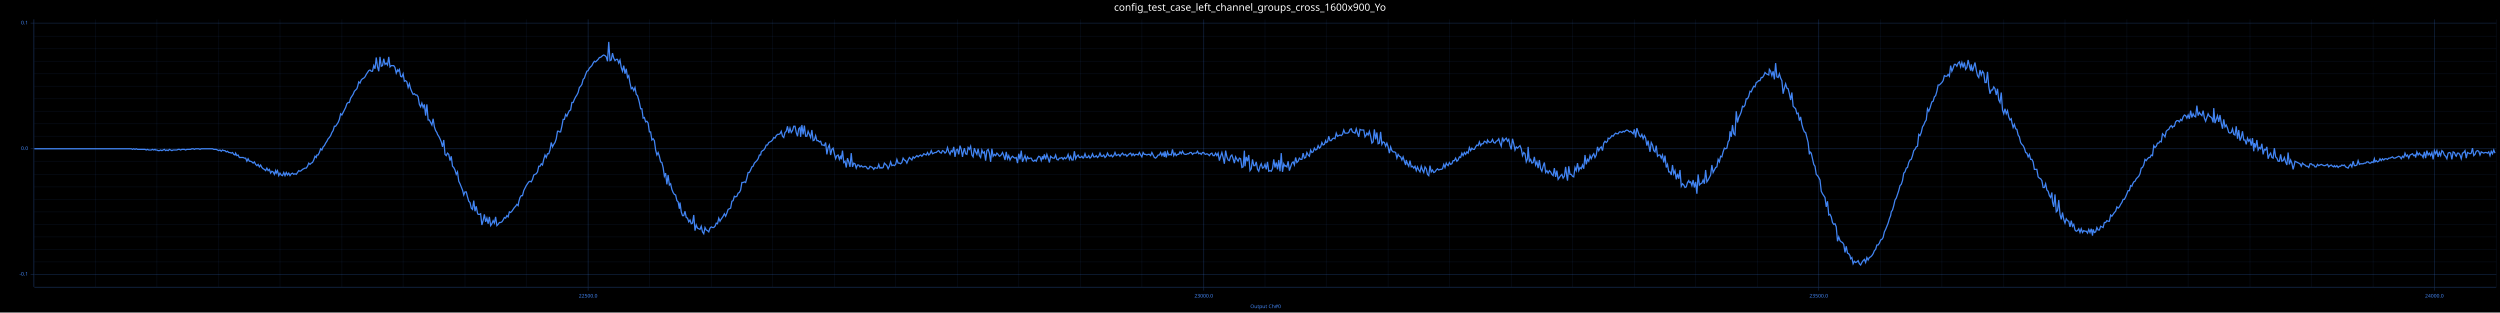
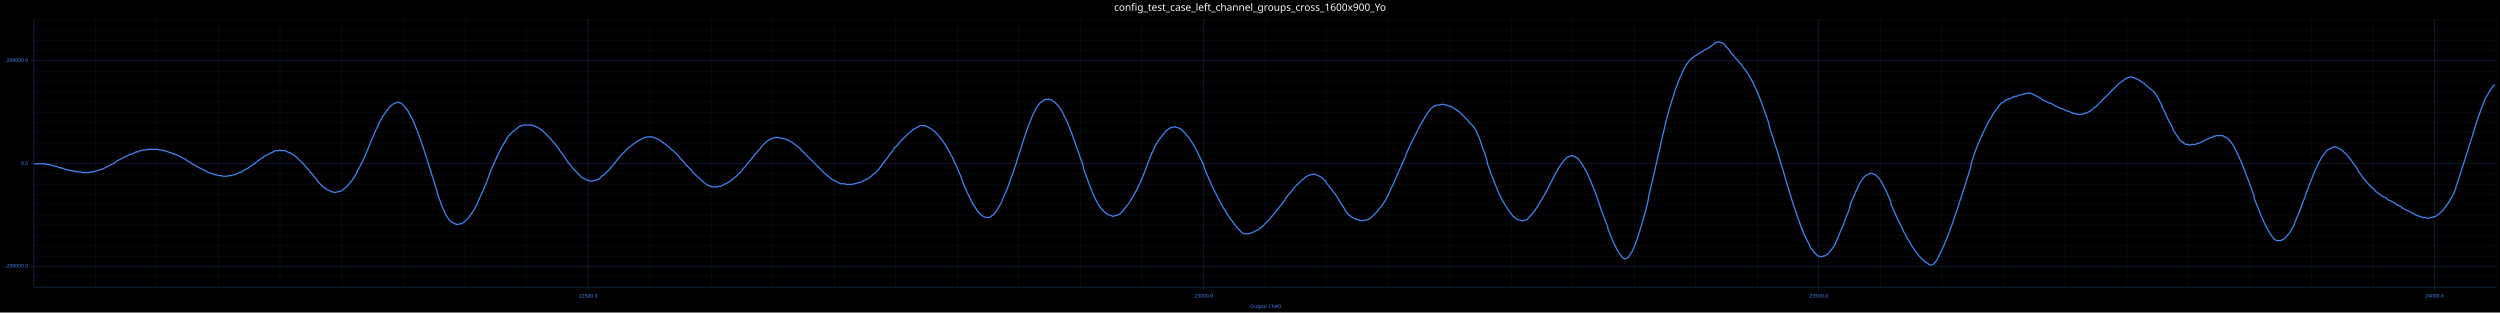
<svg xmlns="http://www.w3.org/2000/svg" width="100%" height="100%" preserveAspectRatio="xMidYMid meet" viewBox="0 0 4000 500">
  <rect x="0" y="0" width="4000" height="500" opacity="1" fill="#000000" stroke="none" />
  <text x="2000" y="5" dy="0.76em" text-anchor="middle" font-family="sans-serif" font-size="16.129" opacity="1" fill="#FFFFFF">
config_test_case_left_channel_groups_cross_1600x900_Yo
</text>
  <line opacity="0.1" stroke="#4285F4" stroke-width="1" x1="55" y1="459" x2="55" y2="31" />
  <line opacity="0.1" stroke="#4285F4" stroke-width="1" x1="153" y1="459" x2="153" y2="31" />
  <line opacity="0.1" stroke="#4285F4" stroke-width="1" x1="251" y1="459" x2="251" y2="31" />
  <line opacity="0.1" stroke="#4285F4" stroke-width="1" x1="350" y1="459" x2="350" y2="31" />
  <line opacity="0.1" stroke="#4285F4" stroke-width="1" x1="448" y1="459" x2="448" y2="31" />
  <line opacity="0.1" stroke="#4285F4" stroke-width="1" x1="547" y1="459" x2="547" y2="31" />
  <line opacity="0.1" stroke="#4285F4" stroke-width="1" x1="645" y1="459" x2="645" y2="31" />
  <line opacity="0.1" stroke="#4285F4" stroke-width="1" x1="744" y1="459" x2="744" y2="31" />
  <line opacity="0.1" stroke="#4285F4" stroke-width="1" x1="842" y1="459" x2="842" y2="31" />
  <line opacity="0.1" stroke="#4285F4" stroke-width="1" x1="941" y1="459" x2="941" y2="31" />
  <line opacity="0.1" stroke="#4285F4" stroke-width="1" x1="1039" y1="459" x2="1039" y2="31" />
  <line opacity="0.1" stroke="#4285F4" stroke-width="1" x1="1138" y1="459" x2="1138" y2="31" />
  <line opacity="0.1" stroke="#4285F4" stroke-width="1" x1="1236" y1="459" x2="1236" y2="31" />
  <line opacity="0.1" stroke="#4285F4" stroke-width="1" x1="1335" y1="459" x2="1335" y2="31" />
  <line opacity="0.1" stroke="#4285F4" stroke-width="1" x1="1433" y1="459" x2="1433" y2="31" />
  <line opacity="0.1" stroke="#4285F4" stroke-width="1" x1="1532" y1="459" x2="1532" y2="31" />
  <line opacity="0.1" stroke="#4285F4" stroke-width="1" x1="1630" y1="459" x2="1630" y2="31" />
  <line opacity="0.1" stroke="#4285F4" stroke-width="1" x1="1729" y1="459" x2="1729" y2="31" />
  <line opacity="0.1" stroke="#4285F4" stroke-width="1" x1="1827" y1="459" x2="1827" y2="31" />
  <line opacity="0.1" stroke="#4285F4" stroke-width="1" x1="1926" y1="459" x2="1926" y2="31" />
  <line opacity="0.1" stroke="#4285F4" stroke-width="1" x1="2024" y1="459" x2="2024" y2="31" />
  <line opacity="0.1" stroke="#4285F4" stroke-width="1" x1="2122" y1="459" x2="2122" y2="31" />
  <line opacity="0.1" stroke="#4285F4" stroke-width="1" x1="2221" y1="459" x2="2221" y2="31" />
  <line opacity="0.1" stroke="#4285F4" stroke-width="1" x1="2319" y1="459" x2="2319" y2="31" />
  <line opacity="0.1" stroke="#4285F4" stroke-width="1" x1="2418" y1="459" x2="2418" y2="31" />
  <line opacity="0.1" stroke="#4285F4" stroke-width="1" x1="2516" y1="459" x2="2516" y2="31" />
  <line opacity="0.1" stroke="#4285F4" stroke-width="1" x1="2615" y1="459" x2="2615" y2="31" />
  <line opacity="0.1" stroke="#4285F4" stroke-width="1" x1="2713" y1="459" x2="2713" y2="31" />
  <line opacity="0.1" stroke="#4285F4" stroke-width="1" x1="2812" y1="459" x2="2812" y2="31" />
  <line opacity="0.1" stroke="#4285F4" stroke-width="1" x1="2910" y1="459" x2="2910" y2="31" />
  <line opacity="0.1" stroke="#4285F4" stroke-width="1" x1="3009" y1="459" x2="3009" y2="31" />
  <line opacity="0.1" stroke="#4285F4" stroke-width="1" x1="3107" y1="459" x2="3107" y2="31" />
  <line opacity="0.1" stroke="#4285F4" stroke-width="1" x1="3206" y1="459" x2="3206" y2="31" />
  <line opacity="0.1" stroke="#4285F4" stroke-width="1" x1="3304" y1="459" x2="3304" y2="31" />
  <line opacity="0.1" stroke="#4285F4" stroke-width="1" x1="3403" y1="459" x2="3403" y2="31" />
  <line opacity="0.1" stroke="#4285F4" stroke-width="1" x1="3501" y1="459" x2="3501" y2="31" />
  <line opacity="0.1" stroke="#4285F4" stroke-width="1" x1="3600" y1="459" x2="3600" y2="31" />
  <line opacity="0.1" stroke="#4285F4" stroke-width="1" x1="3698" y1="459" x2="3698" y2="31" />
  <line opacity="0.1" stroke="#4285F4" stroke-width="1" x1="3797" y1="459" x2="3797" y2="31" />
  <line opacity="0.1" stroke="#4285F4" stroke-width="1" x1="3895" y1="459" x2="3895" y2="31" />
  <line opacity="0.1" stroke="#4285F4" stroke-width="1" x1="3994" y1="459" x2="3994" y2="31" />
  <line opacity="0.1" stroke="#4285F4" stroke-width="1" x1="55" y1="459" x2="3994" y2="459" />
-   <line opacity="0.1" stroke="#4285F4" stroke-width="1" x1="55" y1="439" x2="3994" y2="439" />
-   <line opacity="0.1" stroke="#4285F4" stroke-width="1" x1="55" y1="419" x2="3994" y2="419" />
-   <line opacity="0.1" stroke="#4285F4" stroke-width="1" x1="55" y1="399" x2="3994" y2="399" />
-   <line opacity="0.1" stroke="#4285F4" stroke-width="1" x1="55" y1="379" x2="3994" y2="379" />
-   <line opacity="0.1" stroke="#4285F4" stroke-width="1" x1="55" y1="359" x2="3994" y2="359" />
-   <line opacity="0.1" stroke="#4285F4" stroke-width="1" x1="55" y1="339" x2="3994" y2="339" />
-   <line opacity="0.1" stroke="#4285F4" stroke-width="1" x1="55" y1="319" x2="3994" y2="319" />
-   <line opacity="0.1" stroke="#4285F4" stroke-width="1" x1="55" y1="299" x2="3994" y2="299" />
-   <line opacity="0.1" stroke="#4285F4" stroke-width="1" x1="55" y1="279" x2="3994" y2="279" />
-   <line opacity="0.1" stroke="#4285F4" stroke-width="1" x1="55" y1="258" x2="3994" y2="258" />
-   <line opacity="0.1" stroke="#4285F4" stroke-width="1" x1="55" y1="238" x2="3994" y2="238" />
-   <line opacity="0.1" stroke="#4285F4" stroke-width="1" x1="55" y1="218" x2="3994" y2="218" />
-   <line opacity="0.1" stroke="#4285F4" stroke-width="1" x1="55" y1="198" x2="3994" y2="198" />
-   <line opacity="0.1" stroke="#4285F4" stroke-width="1" x1="55" y1="178" x2="3994" y2="178" />
-   <line opacity="0.1" stroke="#4285F4" stroke-width="1" x1="55" y1="158" x2="3994" y2="158" />
-   <line opacity="0.1" stroke="#4285F4" stroke-width="1" x1="55" y1="138" x2="3994" y2="138" />
-   <line opacity="0.1" stroke="#4285F4" stroke-width="1" x1="55" y1="118" x2="3994" y2="118" />
-   <line opacity="0.1" stroke="#4285F4" stroke-width="1" x1="55" y1="98" x2="3994" y2="98" />
-   <line opacity="0.1" stroke="#4285F4" stroke-width="1" x1="55" y1="78" x2="3994" y2="78" />
-   <line opacity="0.1" stroke="#4285F4" stroke-width="1" x1="55" y1="58" x2="3994" y2="58" />
-   <line opacity="0.1" stroke="#4285F4" stroke-width="1" x1="55" y1="37" x2="3994" y2="37" />
+   <line opacity="0.1" stroke="#4285F4" stroke-width="1" x1="55" y1="442" x2="3994" y2="442" />
+   <line opacity="0.1" stroke="#4285F4" stroke-width="1" x1="55" y1="426" x2="3994" y2="426" />
+   <line opacity="0.1" stroke="#4285F4" stroke-width="1" x1="55" y1="410" x2="3994" y2="410" />
+   <line opacity="0.1" stroke="#4285F4" stroke-width="1" x1="55" y1="393" x2="3994" y2="393" />
+   <line opacity="0.1" stroke="#4285F4" stroke-width="1" x1="55" y1="377" x2="3994" y2="377" />
+   <line opacity="0.1" stroke="#4285F4" stroke-width="1" x1="55" y1="360" x2="3994" y2="360" />
+   <line opacity="0.1" stroke="#4285F4" stroke-width="1" x1="55" y1="344" x2="3994" y2="344" />
+   <line opacity="0.1" stroke="#4285F4" stroke-width="1" x1="55" y1="327" x2="3994" y2="327" />
+   <line opacity="0.1" stroke="#4285F4" stroke-width="1" x1="55" y1="311" x2="3994" y2="311" />
+   <line opacity="0.1" stroke="#4285F4" stroke-width="1" x1="55" y1="295" x2="3994" y2="295" />
+   <line opacity="0.1" stroke="#4285F4" stroke-width="1" x1="55" y1="278" x2="3994" y2="278" />
+   <line opacity="0.1" stroke="#4285F4" stroke-width="1" x1="55" y1="262" x2="3994" y2="262" />
+   <line opacity="0.1" stroke="#4285F4" stroke-width="1" x1="55" y1="245" x2="3994" y2="245" />
+   <line opacity="0.1" stroke="#4285F4" stroke-width="1" x1="55" y1="229" x2="3994" y2="229" />
+   <line opacity="0.1" stroke="#4285F4" stroke-width="1" x1="55" y1="212" x2="3994" y2="212" />
+   <line opacity="0.1" stroke="#4285F4" stroke-width="1" x1="55" y1="196" x2="3994" y2="196" />
+   <line opacity="0.1" stroke="#4285F4" stroke-width="1" x1="55" y1="180" x2="3994" y2="180" />
+   <line opacity="0.1" stroke="#4285F4" stroke-width="1" x1="55" y1="163" x2="3994" y2="163" />
+   <line opacity="0.1" stroke="#4285F4" stroke-width="1" x1="55" y1="147" x2="3994" y2="147" />
+   <line opacity="0.1" stroke="#4285F4" stroke-width="1" x1="55" y1="130" x2="3994" y2="130" />
+   <line opacity="0.1" stroke="#4285F4" stroke-width="1" x1="55" y1="114" x2="3994" y2="114" />
+   <line opacity="0.1" stroke="#4285F4" stroke-width="1" x1="55" y1="97" x2="3994" y2="97" />
+   <line opacity="0.1" stroke="#4285F4" stroke-width="1" x1="55" y1="81" x2="3994" y2="81" />
+   <line opacity="0.1" stroke="#4285F4" stroke-width="1" x1="55" y1="65" x2="3994" y2="65" />
+   <line opacity="0.1" stroke="#4285F4" stroke-width="1" x1="55" y1="48" x2="3994" y2="48" />
+   <line opacity="0.1" stroke="#4285F4" stroke-width="1" x1="55" y1="32" x2="3994" y2="32" />
  <text x="2025" y="495" dy="-0.5ex" text-anchor="middle" font-family="sans-serif" font-size="8.065" opacity="1" fill="#4285F4">
Output Ch#0
</text>
  <line opacity="0.2" stroke="#4285F4" stroke-width="1" x1="941" y1="459" x2="941" y2="31" />
  <line opacity="0.2" stroke="#4285F4" stroke-width="1" x1="1926" y1="459" x2="1926" y2="31" />
  <line opacity="0.2" stroke="#4285F4" stroke-width="1" x1="2910" y1="459" x2="2910" y2="31" />
  <line opacity="0.2" stroke="#4285F4" stroke-width="1" x1="3895" y1="459" x2="3895" y2="31" />
-   <line opacity="0.2" stroke="#4285F4" stroke-width="1" x1="55" y1="439" x2="3994" y2="439" />
-   <line opacity="0.2" stroke="#4285F4" stroke-width="1" x1="55" y1="238" x2="3994" y2="238" />
-   <line opacity="0.2" stroke="#4285F4" stroke-width="1" x1="55" y1="37" x2="3994" y2="37" />
+   <line opacity="0.2" stroke="#4285F4" stroke-width="1" x1="55" y1="426" x2="3994" y2="426" />
+   <line opacity="0.2" stroke="#4285F4" stroke-width="1" x1="55" y1="262" x2="3994" y2="262" />
+   <line opacity="0.2" stroke="#4285F4" stroke-width="1" x1="55" y1="97" x2="3994" y2="97" />
  <polyline fill="none" opacity="0.3" stroke="#4285F4" stroke-width="1" points="54,31 54,459 " />
-   <text x="45" y="439" dy="0.5ex" text-anchor="end" font-family="sans-serif" font-size="8.065" opacity="1" fill="#4285F4">
- -0.1
+   <text x="45" y="426" dy="0.5ex" text-anchor="end" font-family="sans-serif" font-size="8.065" opacity="1" fill="#4285F4">
+ -200000.0
</text>
-   <polyline fill="none" opacity="0.3" stroke="#4285F4" stroke-width="1" points="49,439 54,439 " />
-   <text x="45" y="238" dy="0.5ex" text-anchor="end" font-family="sans-serif" font-size="8.065" opacity="1" fill="#4285F4">
+   <polyline fill="none" opacity="0.3" stroke="#4285F4" stroke-width="1" points="49,426 54,426 " />
+   <text x="45" y="262" dy="0.5ex" text-anchor="end" font-family="sans-serif" font-size="8.065" opacity="1" fill="#4285F4">
0.0
</text>
-   <polyline fill="none" opacity="0.3" stroke="#4285F4" stroke-width="1" points="49,238 54,238 " />
-   <text x="45" y="37" dy="0.5ex" text-anchor="end" font-family="sans-serif" font-size="8.065" opacity="1" fill="#4285F4">
- 0.1
+   <polyline fill="none" opacity="0.3" stroke="#4285F4" stroke-width="1" points="49,262 54,262 " />
+   <text x="45" y="97" dy="0.5ex" text-anchor="end" font-family="sans-serif" font-size="8.065" opacity="1" fill="#4285F4">
+ 200000.0
</text>
-   <polyline fill="none" opacity="0.3" stroke="#4285F4" stroke-width="1" points="49,37 54,37 " />
+   <polyline fill="none" opacity="0.3" stroke="#4285F4" stroke-width="1" points="49,97 54,97 " />
  <polyline fill="none" opacity="0.3" stroke="#4285F4" stroke-width="1" points="55,460 3994,460 " />
  <text x="941" y="470" dy="0.76em" text-anchor="middle" font-family="sans-serif" font-size="8.065" opacity="1" fill="#4285F4">
22500.0
</text>
  <polyline fill="none" opacity="0.3" stroke="#4285F4" stroke-width="1" points="941,460 941,465 " />
  <text x="1926" y="470" dy="0.76em" text-anchor="middle" font-family="sans-serif" font-size="8.065" opacity="1" fill="#4285F4">
23000.0
</text>
  <polyline fill="none" opacity="0.3" stroke="#4285F4" stroke-width="1" points="1926,460 1926,465 " />
  <text x="2910" y="470" dy="0.76em" text-anchor="middle" font-family="sans-serif" font-size="8.065" opacity="1" fill="#4285F4">
23500.0
</text>
  <polyline fill="none" opacity="0.3" stroke="#4285F4" stroke-width="1" points="2910,460 2910,465 " />
  <text x="3895" y="470" dy="0.76em" text-anchor="middle" font-family="sans-serif" font-size="8.065" opacity="1" fill="#4285F4">
24000.0
</text>
  <polyline fill="none" opacity="0.3" stroke="#4285F4" stroke-width="1" points="3895,460 3895,465 " />
-   <polyline fill="none" opacity="1" stroke="#4285F4" stroke-width="2" points="55,238 56,238 58,238 60,238 62,238 64,238 66,238 68,238 70,238 72,238 74,238 76,238 78,238 80,238 82,238 84,238 86,238 88,238 90,238 92,238 94,238 96,238 98,238 100,238 102,238 104,238 106,238 108,238 110,238 112,238 114,238 116,238 118,238 119,238 121,238 123,238 125,238 127,238 129,238 131,238 133,238 135,238 137,238 139,238 141,238 143,238 145,238 147,238 149,238 151,238 153,238 155,238 157,238 159,238 161,238 163,238 165,238 167,238 169,238 171,238 173,238 175,238 177,238 179,238 181,238 183,238 184,238 186,238 188,238 190,238 192,238 194,238 196,238 198,238 200,238 202,238 204,238 206,238 208,238 210,238 212,239 214,238 216,239 218,238 220,239 222,239 224,239 226,239 228,239 230,239 232,239 234,240 236,239 238,240 240,240 242,240 244,239 246,240 248,239 249,240 251,240 253,241 255,241 257,240 259,241 261,240 263,239 265,241 267,240 269,241 271,239 273,240 275,241 277,240 279,240 281,240 283,240 285,239 287,239 289,240 291,239 293,239 295,239 297,240 299,239 301,239 303,239 305,239 307,238 309,238 311,239 313,238 314,238 316,238 318,238 320,239 322,238 324,238 326,238 328,238 330,238 332,238 334,238 336,238 338,238 340,238 342,239 344,239 346,239 348,240 350,241 352,240 354,242 356,240 358,241 360,241 362,243 364,242 366,244 368,244 370,245 372,244 374,247 376,248 377,245 379,249 381,248 383,252 385,252 387,252 389,252 391,253 393,253 395,258 397,254 399,258 401,258 403,259 405,261 407,259 409,263 411,265 413,263 415,267 417,264 419,268 421,270 423,271 425,273 427,269 429,273 431,271 433,277 435,274 437,275 439,279 441,273 442,277 444,273 446,281 448,277 450,280 452,281 454,276 456,281 458,276 460,280 462,277 464,281 466,278 468,277 470,279 472,278 474,279 476,276 478,273 480,274 482,273 484,271 486,270 488,269 490,269 492,266 494,261 496,263 498,261 500,260 502,256 504,250 506,252 507,248 509,248 511,244 513,238 515,240 517,235 519,233 521,229 523,226 525,222 527,220 529,217 531,212 533,209 535,202 537,202 539,199 541,196 543,191 545,182 547,184 549,180 551,176 553,172 555,166 557,164 559,164 561,157 563,154 565,151 567,146 569,144 571,142 572,139 574,131 576,133 578,128 580,126 582,125 584,123 586,119 588,116 590,113 592,112 594,114 596,114 598,105 600,110 602,92 604,107 606,114 608,91 610,106 612,105 614,94 616,103 618,101 620,104 622,91 624,107 626,105 628,105 630,105 632,108 634,117 636,112 637,114 639,111 641,122 643,123 645,118 647,130 649,129 651,131 653,140 655,134 657,142 659,147 661,151 663,150 665,152 667,152 669,155 671,167 673,171 675,165 677,172 679,167 681,185 683,167 685,192 687,192 689,196 691,200 693,190 695,203 697,209 699,212 700,215 702,218 704,222 706,227 708,235 710,224 712,247 714,249 716,245 718,247 720,257 722,250 724,266 726,268 728,272 730,279 732,275 734,290 736,294 738,299 740,304 742,312 744,307 746,307 748,315 750,322 752,324 754,333 756,335 758,321 760,338 762,330 764,341 765,343 767,343 769,342 771,360 773,353 775,343 777,355 779,349 781,358 783,347 785,361 787,358 789,353 791,357 793,347 795,361 797,359 799,356 801,356 803,355 805,352 807,348 809,349 811,345 813,347 815,339 817,340 819,338 821,335 823,332 825,330 827,327 829,329 830,323 832,316 834,313 836,313 838,305 840,301 842,297 844,294 846,291 848,290 850,291 852,287 854,280 856,279 858,278 860,275 862,266 864,266 866,262 868,264 870,255 872,248 874,252 876,246 878,246 880,240 882,228 884,235 886,231 888,228 890,222 892,210 894,210 895,211 897,211 899,202 901,191 903,191 905,183 907,186 909,181 911,177 913,176 915,164 917,164 919,159 921,155 923,152 925,148 927,140 929,138 931,135 933,127 935,125 937,119 939,114 941,113 943,109 945,107 947,105 949,101 951,98 953,99 955,97 957,95 959,92 960,92 962,91 964,89 966,88 968,89 970,91 972,98 974,67 976,97 978,96 980,85 982,93 984,97 986,95 988,95 990,101 992,96 994,108 996,114 998,105 1000,118 1002,110 1004,124 1006,121 1008,133 1010,142 1012,140 1014,145 1016,140 1018,151 1020,153 1022,160 1023,164 1025,174 1027,174 1029,189 1031,188 1033,195 1035,194 1037,197 1039,211 1041,211 1043,224 1045,222 1047,225 1049,240 1051,248 1053,244 1055,250 1057,259 1059,260 1061,268 1063,282 1065,277 1067,295 1069,280 1071,296 1073,294 1075,303 1077,308 1079,311 1081,312 1083,321 1085,323 1087,334 1088,324 1090,339 1092,345 1094,345 1096,338 1098,348 1100,349 1102,355 1104,352 1106,358 1108,357 1110,344 1112,369 1114,360 1116,365 1118,366 1120,367 1122,362 1124,371 1126,374 1128,364 1130,368 1132,369 1134,371 1136,365 1138,363 1140,364 1142,364 1144,362 1146,357 1148,358 1150,349 1152,354 1153,352 1155,349 1157,346 1159,342 1161,346 1163,341 1165,335 1167,334 1169,333 1171,322 1173,321 1175,314 1177,315 1179,314 1181,309 1183,308 1185,304 1187,292 1189,292 1191,291 1193,292 1195,285 1197,276 1199,276 1201,272 1203,267 1205,266 1207,261 1209,259 1211,257 1213,254 1215,248 1217,248 1218,243 1220,241 1222,240 1224,237 1226,232 1228,232 1230,228 1232,227 1234,226 1236,224 1238,220 1240,221 1242,217 1244,215 1246,215 1248,214 1250,210 1252,218 1254,220 1256,212 1258,210 1260,202 1262,213 1264,205 1266,212 1268,209 1270,202 1272,202 1274,212 1276,218 1278,206 1280,204 1281,219 1283,200 1285,215 1287,201 1289,218 1291,218 1293,210 1295,215 1297,220 1299,208 1301,225 1303,224 1305,217 1307,225 1309,225 1311,227 1313,226 1315,232 1317,232 1319,233 1321,228 1323,247 1325,236 1327,232 1329,248 1331,239 1333,237 1335,246 1337,254 1339,249 1341,248 1343,255 1345,249 1346,255 1348,241 1350,260 1352,258 1354,268 1356,253 1358,259 1360,267 1362,245 1364,267 1366,261 1368,262 1370,269 1372,264 1374,264 1376,267 1378,265 1380,267 1382,267 1384,266 1386,267 1388,270 1390,270 1392,266 1394,267 1396,268 1398,271 1400,268 1402,269 1404,269 1406,263 1408,269 1410,268 1411,269 1413,268 1415,261 1417,263 1419,265 1421,270 1423,266 1425,259 1427,265 1429,264 1431,265 1433,263 1435,255 1437,261 1439,261 1441,262 1443,260 1445,253 1447,256 1449,257 1451,261 1453,256 1455,252 1457,254 1459,256 1461,251 1463,253 1465,251 1467,249 1469,251 1471,249 1473,248 1475,250 1476,249 1478,246 1480,247 1482,248 1484,244 1486,248 1488,246 1490,241 1492,246 1494,245 1496,244 1498,244 1500,242 1502,241 1504,244 1506,245 1508,241 1510,242 1512,245 1514,243 1516,236 1518,243 1520,247 1522,241 1524,243 1526,235 1528,251 1530,240 1532,239 1534,247 1536,233 1538,239 1540,251 1541,245 1543,237 1545,246 1547,247 1549,236 1551,239 1553,234 1555,248 1557,251 1559,237 1561,243 1563,247 1565,238 1567,249 1569,252 1571,240 1573,245 1575,243 1577,257 1579,241 1581,239 1583,245 1585,259 1587,238 1589,250 1591,247 1593,249 1595,245 1597,247 1599,250 1601,249 1603,246 1604,244 1606,249 1608,256 1610,243 1612,254 1614,249 1616,256 1618,252 1620,250 1622,252 1624,253 1626,252 1628,261 1630,246 1632,255 1634,241 1636,259 1638,254 1640,249 1642,257 1644,251 1646,254 1648,253 1650,253 1652,257 1654,258 1656,256 1658,258 1660,253 1662,250 1664,251 1666,257 1668,250 1669,255 1671,247 1673,255 1675,247 1677,253 1679,260 1681,250 1683,252 1685,253 1687,253 1689,248 1691,255 1693,256 1695,253 1697,253 1699,252 1701,255 1703,252 1705,254 1707,252 1709,247 1711,255 1713,250 1715,256 1717,256 1719,242 1721,254 1723,250 1725,248 1727,252 1729,252 1731,250 1733,253 1734,252 1736,246 1738,252 1740,252 1742,249 1744,253 1746,251 1748,246 1750,251 1752,251 1754,249 1756,252 1758,250 1760,245 1762,250 1764,250 1766,248 1768,252 1770,250 1772,245 1774,249 1776,250 1778,248 1780,251 1782,249 1784,244 1786,249 1788,248 1790,247 1792,250 1794,247 1796,245 1798,248 1799,248 1801,247 1803,250 1805,248 1807,246 1809,245 1811,249 1813,246 1815,249 1817,247 1819,247 1821,248 1823,244 1825,248 1827,251 1829,244 1831,247 1833,247 1835,248 1837,247 1839,247 1841,249 1843,244 1845,248 1847,252 1849,253 1851,251 1853,248 1855,248 1857,244 1859,249 1861,245 1863,251 1864,242 1866,252 1868,243 1870,248 1872,247 1874,248 1876,239 1878,249 1880,245 1882,249 1884,247 1886,247 1888,243 1890,246 1892,242 1894,246 1896,247 1898,247 1900,246 1902,246 1904,244 1906,244 1908,247 1910,245 1912,245 1914,245 1916,242 1918,246 1920,245 1922,247 1924,244 1926,244 1927,246 1929,247 1931,246 1933,247 1935,249 1937,246 1939,245 1941,249 1943,249 1945,245 1947,249 1949,245 1951,257 1953,250 1955,244 1957,252 1959,262 1961,241 1963,251 1965,256 1967,257 1969,250 1971,248 1973,254 1975,261 1977,251 1979,255 1981,258 1983,253 1985,254 1987,268 1989,267 1991,241 1992,266 1994,251 1996,258 1998,248 2000,273 2002,270 2004,255 2006,265 2008,265 2010,259 2012,271 2014,274 2016,266 2018,262 2020,269 2022,268 2024,263 2026,271 2028,259 2030,274 2032,273 2034,274 2036,270 2038,255 2040,268 2042,260 2044,271 2046,256 2048,274 2050,245 2052,275 2054,262 2056,266 2057,265 2059,267 2061,258 2063,273 2065,267 2067,261 2069,259 2071,264 2073,252 2075,260 2077,258 2079,253 2081,255 2083,255 2085,245 2087,253 2089,252 2091,244 2093,248 2095,250 2097,240 2099,244 2101,243 2103,237 2105,240 2107,239 2109,233 2111,237 2113,235 2115,228 2117,232 2119,231 2121,225 2122,228 2124,227 2126,218 2128,225 2130,225 2132,222 2134,221 2136,222 2138,213 2140,218 2142,217 2144,216 2146,217 2148,215 2150,208 2152,213 2154,213 2156,213 2158,212 2160,207 2162,206 2164,211 2166,212 2168,213 2170,206 2172,213 2174,219 2176,207 2178,208 2180,208 2182,208 2184,219 2186,216 2187,213 2189,216 2191,210 2193,218 2195,229 2197,227 2199,207 2201,223 2203,212 2205,230 2207,229 2209,211 2211,231 2213,227 2215,228 2217,234 2219,229 2221,235 2223,245 2225,235 2227,241 2229,243 2231,243 2233,244 2235,253 2237,247 2239,250 2241,251 2243,256 2245,251 2247,258 2249,264 2250,256 2252,262 2254,266 2256,257 2258,267 2260,266 2262,269 2264,266 2266,273 2268,267 2270,272 2272,275 2274,266 2276,272 2278,276 2280,267 2282,270 2284,279 2286,281 2288,265 2290,275 2292,272 2294,276 2296,275 2298,272 2300,270 2302,272 2304,271 2306,271 2308,270 2310,263 2312,268 2314,261 2315,263 2317,265 2319,260 2321,263 2323,262 2325,257 2327,257 2329,253 2331,258 2333,256 2335,251 2337,252 2339,245 2341,249 2343,244 2345,247 2347,243 2349,245 2351,236 2353,241 2355,237 2357,239 2359,239 2361,235 2363,232 2365,233 2367,227 2369,233 2371,230 2373,230 2375,226 2377,227 2379,229 2380,224 2382,227 2384,228 2386,227 2388,223 2390,228 2392,229 2394,226 2396,225 2398,222 2400,229 2402,234 2404,220 2406,226 2408,223 2410,221 2412,226 2414,223 2416,233 2418,239 2420,222 2422,230 2424,240 2426,235 2428,237 2430,235 2432,233 2434,238 2436,249 2438,244 2440,246 2442,259 2444,254 2445,235 2447,258 2449,255 2451,261 2453,260 2455,251 2457,264 2459,259 2461,269 2463,256 2465,270 2467,274 2469,266 2471,260 2473,276 2475,273 2477,277 2479,273 2481,275 2483,279 2485,281 2487,269 2489,283 2491,273 2493,287 2495,284 2497,281 2499,279 2501,285 2503,282 2505,267 2507,283 2508,289 2510,266 2512,279 2514,279 2516,282 2518,283 2520,268 2522,273 2524,261 2526,273 2528,268 2530,270 2532,264 2534,270 2536,248 2538,263 2540,255 2542,258 2544,249 2546,254 2548,249 2550,246 2552,252 2554,248 2556,235 2558,241 2560,237 2562,235 2564,241 2566,229 2568,226 2570,228 2572,226 2573,221 2575,222 2577,220 2579,217 2581,218 2583,215 2585,213 2587,214 2589,214 2591,211 2593,211 2595,212 2597,210 2599,211 2601,209 2603,208 2605,209 2607,211 2609,210 2611,212 2613,214 2615,207 2617,220 2619,205 2621,211 2623,217 2625,219 2627,215 2629,222 2631,217 2633,221 2635,233 2637,225 2638,232 2640,243 2642,228 2644,232 2646,241 2648,243 2650,233 2652,250 2654,248 2656,248 2658,253 2660,248 2662,260 2664,249 2666,268 2668,263 2670,275 2672,275 2674,280 2676,264 2678,278 2680,273 2682,287 2684,278 2686,286 2688,272 2690,298 2692,294 2694,296 2696,300 2698,299 2700,292 2702,289 2703,292 2705,291 2707,297 2709,288 2711,300 2713,291 2715,310 2717,279 2719,296 2721,294 2723,293 2725,288 2727,294 2729,272 2731,291 2733,288 2735,284 2737,280 2739,264 2741,276 2743,272 2745,268 2747,267 2749,255 2751,259 2753,250 2755,251 2757,243 2759,237 2761,238 2763,237 2765,227 2767,224 2768,210 2770,219 2772,200 2774,214 2776,216 2778,178 2780,196 2782,188 2784,184 2786,179 2788,170 2790,171 2792,168 2794,158 2796,158 2798,154 2800,146 2802,147 2804,142 2806,138 2808,139 2810,132 2812,131 2814,129 2816,129 2818,124 2820,124 2822,121 2824,116 2826,118 2828,119 2830,120 2831,111 2833,114 2835,121 2837,114 2839,127 2841,101 2843,123 2845,124 2847,118 2849,125 2851,129 2853,150 2855,141 2857,134 2859,141 2861,142 2863,150 2865,160 2867,148 2869,170 2871,172 2873,174 2875,182 2877,181 2879,193 2881,187 2883,199 2885,206 2887,211 2889,212 2891,220 2893,228 2895,247 2896,243 2898,245 2900,254 2902,263 2904,266 2906,279 2908,281 2910,284 2912,288 2914,306 2916,310 2918,313 2920,316 2922,331 2924,322 2926,344 2928,343 2930,347 2932,356 2934,359 2936,358 2938,363 2940,386 2942,379 2944,385 2946,387 2948,388 2950,391 2952,404 2954,394 2956,405 2958,406 2960,409 2961,414 2963,412 2965,422 2967,418 2969,420 2971,419 2973,417 2975,422 2977,424 2979,420 2981,417 2983,415 2985,420 2987,412 2989,416 2991,412 2993,411 2995,409 2997,406 2999,401 3001,399 3003,392 3005,392 3007,389 3009,384 3011,383 3013,380 3015,371 3017,367 3019,362 3021,357 3023,350 3025,345 3026,339 3028,336 3030,329 3032,320 3034,317 3036,311 3038,305 3040,297 3042,295 3044,289 3046,277 3048,275 3050,269 3052,268 3054,260 3056,256 3058,255 3060,249 3062,241 3064,239 3066,235 3068,234 3070,215 3072,217 3074,212 3076,203 3078,200 3080,195 3082,192 3084,174 3086,178 3088,173 3090,166 3091,163 3093,162 3095,155 3097,153 3099,146 3101,136 3103,136 3105,134 3107,132 3109,129 3111,121 3113,122 3115,122 3117,119 3119,122 3121,105 3123,114 3125,109 3127,103 3129,103 3131,106 3133,101 3135,99 3137,107 3139,100 3141,108 3143,100 3145,111 3147,108 3149,96 3151,105 3153,113 3154,103 3156,114 3158,107 3160,100 3162,112 3164,121 3166,124 3168,112 3170,120 3172,114 3174,117 3176,132 3178,132 3180,115 3182,138 3184,150 3186,144 3188,144 3190,139 3192,142 3194,152 3196,142 3198,160 3200,164 3202,148 3204,176 3206,182 3208,174 3210,182 3212,177 3214,187 3216,192 3218,190 3219,196 3221,204 3223,199 3225,206 3227,207 3229,216 3231,219 3233,228 3235,231 3237,233 3239,237 3241,244 3243,245 3245,251 3247,247 3249,255 3251,255 3253,259 3255,271 3257,271 3259,271 3261,283 3263,285 3265,286 3267,289 3269,300 3271,300 3273,294 3275,304 3277,306 3279,313 3281,316 3283,308 3284,323 3286,331 3288,311 3290,339 3292,337 3294,320 3296,343 3298,351 3300,340 3302,351 3304,357 3306,350 3308,353 3310,354 3312,363 3314,353 3316,362 3318,359 3320,368 3322,370 3324,369 3326,366 3328,372 3330,366 3332,372 3334,369 3336,370 3338,370 3340,373 3342,367 3344,372 3346,366 3348,377 3349,367 3351,372 3353,371 3355,364 3357,368 3359,368 3361,362 3363,363 3365,364 3367,356 3369,356 3371,353 3373,354 3375,354 3377,344 3379,346 3381,343 3383,340 3385,338 3387,331 3389,333 3391,331 3393,327 3395,324 3397,319 3399,319 3401,315 3403,310 3405,305 3407,305 3409,297 3411,298 3412,295 3414,291 3416,290 3418,286 3420,284 3422,282 3424,278 3426,269 3428,268 3430,264 3432,255 3434,257 3436,254 3438,252 3440,252 3442,248 3444,249 3446,233 3448,236 3450,234 3452,229 3454,229 3456,226 3458,227 3460,214 3462,216 3464,219 3466,210 3468,208 3470,207 3472,203 3474,201 3476,204 3477,202 3479,202 3481,195 3483,193 3485,193 3487,195 3489,191 3491,193 3493,187 3495,184 3497,185 3499,189 3501,184 3503,190 3505,177 3507,188 3509,182 3511,186 3513,187 3515,169 3517,185 3519,180 3521,183 3523,185 3525,177 3527,189 3529,194 3531,188 3533,182 3535,186 3537,187 3539,189 3541,196 3542,173 3544,197 3546,191 3548,185 3550,195 3552,184 3554,197 3556,206 3558,191 3560,203 3562,200 3564,205 3566,212 3568,213 3570,212 3572,206 3574,215 3576,216 3578,202 3580,222 3582,208 3584,225 3586,220 3588,210 3590,224 3592,224 3594,231 3596,221 3598,226 3600,223 3602,233 3604,221 3606,242 3607,229 3609,236 3611,224 3613,240 3615,236 3617,238 3619,230 3621,247 3623,239 3625,240 3627,235 3629,254 3631,248 3633,245 3635,252 3637,253 3639,237 3641,251 3643,253 3645,258 3647,258 3649,247 3651,258 3653,257 3655,252 3657,259 3659,264 3661,244 3663,263 3665,256 3667,261 3669,271 3671,263 3672,258 3674,259 3676,260 3678,261 3680,262 3682,266 3684,261 3686,263 3688,264 3690,266 3692,266 3694,268 3696,262 3698,262 3700,264 3702,264 3704,267 3706,267 3708,263 3710,265 3712,264 3714,263 3716,264 3718,265 3720,265 3722,264 3724,263 3726,267 3728,265 3730,264 3732,266 3734,267 3735,265 3737,267 3739,265 3741,268 3743,266 3745,266 3747,264 3749,265 3751,264 3753,267 3755,268 3757,269 3759,265 3761,263 3763,267 3765,258 3767,265 3769,265 3771,264 3773,257 3775,263 3777,262 3779,262 3781,262 3783,261 3785,261 3787,259 3789,259 3791,261 3793,261 3795,259 3797,260 3799,254 3800,259 3802,257 3804,259 3806,258 3808,254 3810,257 3812,254 3814,256 3816,254 3818,254 3820,255 3822,253 3824,253 3826,252 3828,251 3830,253 3832,253 3834,252 3836,251 3838,250 3840,251 3842,254 3844,250 3846,252 3848,245 3850,250 3852,248 3854,253 3856,248 3858,247 3860,246 3862,249 3864,248 3865,252 3867,243 3869,248 3871,245 3873,248 3875,248 3877,252 3879,243 3881,253 3883,241 3885,248 3887,245 3889,249 3891,244 3893,255 3895,241 3897,246 3899,241 3901,251 3903,244 3905,249 3907,241 3909,243 3911,248 3913,250 3915,254 3917,245 3919,244 3921,245 3923,255 3925,243 3927,244 3929,249 3930,250 3932,245 3934,245 3936,248 3938,254 3940,245 3942,244 3944,241 3946,253 3948,244 3950,245 3952,246 3954,245 3956,237 3958,249 3960,247 3962,242 3964,241 3966,242 3968,248 3970,243 3972,244 3974,245 3976,244 3978,244 3980,245 3982,243 3984,249 3986,242 3988,246 3990,240 3992,245 " />
+   <polyline fill="none" opacity="1" stroke="#4285F4" stroke-width="2" points="55,262 56,262 58,262 60,262 62,262 64,262 66,262 68,262 70,262 72,262 74,263 76,263 78,263 80,264 82,264 84,265 86,265 88,266 90,266 92,267 94,268 96,268 98,269 100,269 102,270 104,271 106,271 108,272 110,272 112,273 114,273 116,273 118,274 119,274 121,274 123,275 125,275 127,275 129,275 131,276 133,276 135,276 137,276 139,276 141,276 143,276 145,275 147,275 149,275 151,274 153,274 155,273 157,273 159,272 161,271 163,271 165,270 167,269 169,268 171,267 173,266 175,265 177,264 179,263 181,262 183,261 184,260 186,258 188,257 190,256 192,255 194,254 196,253 198,252 200,251 202,250 204,249 206,248 208,247 210,247 212,246 214,245 216,244 218,243 220,243 222,242 224,241 226,241 228,240 230,240 232,240 234,240 236,239 238,239 240,239 242,239 244,239 246,239 248,239 249,239 251,239 253,239 255,240 257,240 259,240 261,241 263,241 265,242 267,242 269,243 271,244 273,244 275,245 277,246 279,247 281,247 283,248 285,249 287,250 289,251 291,252 293,253 295,254 297,255 299,257 301,258 303,259 305,260 307,262 309,263 311,264 313,265 314,266 316,267 318,268 320,269 322,270 324,271 326,272 328,273 330,274 332,275 334,276 336,277 338,277 340,278 342,279 344,279 346,280 348,280 350,281 352,281 354,281 356,282 358,282 360,282 362,282 364,282 366,281 368,281 370,281 372,280 374,280 376,279 377,279 379,278 381,277 383,276 385,276 387,275 389,273 391,272 393,271 395,270 397,269 399,267 401,266 403,265 405,263 407,262 409,260 411,259 413,257 415,256 417,254 419,253 421,252 423,250 425,249 427,248 429,247 431,246 433,245 435,244 437,243 439,242 441,241 442,241 444,241 446,241 448,240 450,241 452,241 454,241 456,241 458,242 460,243 462,244 464,244 466,246 468,247 470,248 472,250 474,251 476,253 478,255 480,257 482,259 484,261 486,263 488,265 490,268 492,270 494,272 496,275 498,277 500,279 502,282 504,284 506,286 507,288 509,291 511,293 513,295 515,297 517,299 519,300 521,302 523,303 525,304 527,305 529,306 531,307 533,307 535,308 537,308 539,307 541,307 543,306 545,306 547,305 549,303 551,302 553,300 555,298 557,296 559,294 561,291 563,289 565,286 567,283 569,280 571,276 572,273 574,270 576,266 578,262 580,258 582,254 584,250 586,245 588,240 590,235 592,230 594,225 596,221 598,216 600,211 602,207 604,203 606,198 608,194 610,191 612,187 614,184 616,181 618,178 620,176 622,173 624,171 626,169 628,167 630,166 632,165 634,164 636,164 637,164 639,164 641,165 643,166 645,168 647,170 649,173 651,175 653,178 655,182 657,186 659,189 661,193 663,198 665,203 667,208 669,213 671,219 673,224 675,230 677,236 679,242 681,248 683,254 685,261 687,267 689,273 691,280 693,286 695,292 697,299 699,305 700,310 702,316 704,321 706,327 708,332 710,336 712,341 714,345 716,348 718,351 720,353 722,355 724,356 726,357 728,358 730,359 732,359 734,359 736,358 738,358 740,357 742,356 744,354 746,352 748,350 750,348 752,345 754,343 756,339 758,336 760,333 762,329 764,326 765,322 767,318 769,313 771,309 773,305 775,300 777,295 779,290 781,285 783,279 785,274 787,269 789,265 791,260 793,256 795,251 797,247 799,243 801,239 803,235 805,232 807,228 809,225 811,221 813,219 815,216 817,214 819,212 821,210 823,209 825,207 827,206 829,204 830,203 832,202 834,201 836,201 838,200 840,200 842,200 844,200 846,200 848,200 850,200 852,201 854,201 856,202 858,203 860,204 862,205 864,206 866,208 868,209 870,211 872,213 874,215 876,217 878,219 880,221 882,223 884,226 886,228 888,230 890,233 892,235 894,238 895,240 897,243 899,245 901,248 903,251 905,254 907,257 909,260 911,262 913,265 915,267 917,270 919,272 921,274 923,276 925,278 927,280 929,282 931,284 933,285 935,286 937,287 939,288 941,289 943,289 945,290 947,290 949,289 951,289 953,288 955,288 957,287 959,286 960,285 962,283 964,281 966,280 968,278 970,276 972,274 974,272 976,270 978,267 980,265 982,263 984,260 986,258 988,255 990,253 992,250 994,248 996,246 998,244 1000,242 1002,240 1004,238 1006,236 1008,235 1010,233 1012,232 1014,230 1016,229 1018,227 1020,226 1022,225 1023,224 1025,223 1027,222 1029,221 1031,220 1033,220 1035,219 1037,219 1039,219 1041,219 1043,219 1045,220 1047,220 1049,221 1051,222 1053,223 1055,224 1057,225 1059,227 1061,228 1063,230 1065,231 1067,233 1069,234 1071,236 1073,238 1075,240 1077,241 1079,243 1081,245 1083,247 1085,249 1087,251 1088,253 1090,255 1092,257 1094,259 1096,262 1098,264 1100,266 1102,268 1104,270 1106,272 1108,275 1110,277 1112,279 1114,281 1116,283 1118,284 1120,286 1122,288 1124,290 1126,292 1128,293 1130,295 1132,296 1134,297 1136,298 1138,298 1140,299 1142,299 1144,299 1146,299 1148,299 1150,298 1152,298 1153,298 1155,297 1157,296 1159,295 1161,294 1163,293 1165,292 1167,291 1169,289 1171,288 1173,286 1175,284 1177,283 1179,281 1181,279 1183,277 1185,275 1187,273 1189,270 1191,268 1193,266 1195,263 1197,261 1199,258 1201,256 1203,253 1205,251 1207,248 1209,246 1211,244 1213,241 1215,239 1217,237 1218,235 1220,233 1222,231 1224,229 1226,227 1228,225 1230,224 1232,223 1234,222 1236,221 1238,221 1240,220 1242,220 1244,220 1246,220 1248,221 1250,221 1252,221 1254,222 1256,222 1258,223 1260,224 1262,225 1264,226 1266,227 1268,228 1270,230 1272,231 1274,233 1276,234 1278,236 1280,237 1281,239 1283,241 1285,243 1287,245 1289,247 1291,249 1293,251 1295,253 1297,255 1299,257 1301,259 1303,261 1305,263 1307,265 1309,267 1311,269 1313,271 1315,273 1317,275 1319,277 1321,279 1323,280 1325,282 1327,284 1329,285 1331,287 1333,288 1335,289 1337,290 1339,291 1341,292 1343,293 1345,294 1346,294 1348,294 1350,294 1352,294 1354,295 1356,295 1358,295 1360,295 1362,295 1364,295 1366,294 1368,294 1370,293 1372,293 1374,292 1376,292 1378,291 1380,290 1382,289 1384,288 1386,287 1388,286 1390,285 1392,283 1394,282 1396,280 1398,278 1400,277 1402,275 1404,273 1406,271 1408,268 1410,266 1411,264 1413,261 1415,259 1417,256 1419,254 1421,251 1423,248 1425,245 1427,243 1429,240 1431,237 1433,235 1435,233 1437,231 1439,228 1441,226 1443,224 1445,222 1447,220 1449,218 1451,216 1453,214 1455,212 1457,211 1459,209 1461,207 1463,206 1465,205 1467,204 1469,203 1471,202 1473,201 1475,201 1476,201 1478,201 1480,201 1482,202 1484,203 1486,204 1488,205 1490,206 1492,208 1494,209 1496,211 1498,213 1500,215 1502,218 1504,220 1506,223 1508,225 1510,228 1512,231 1514,234 1516,238 1518,241 1520,245 1522,249 1524,252 1526,257 1528,261 1530,265 1532,270 1534,275 1536,279 1538,284 1540,289 1541,293 1543,298 1545,302 1547,307 1549,311 1551,315 1553,319 1555,323 1557,327 1559,330 1561,333 1563,336 1565,339 1567,341 1569,343 1571,345 1573,346 1575,347 1577,348 1579,348 1581,348 1583,348 1585,347 1587,345 1589,344 1591,342 1593,339 1595,336 1597,333 1599,330 1601,326 1603,323 1604,319 1606,315 1608,310 1610,306 1612,301 1614,295 1616,290 1618,284 1620,279 1622,273 1624,267 1626,261 1628,254 1630,248 1632,242 1634,236 1636,229 1638,223 1640,217 1642,211 1644,205 1646,200 1648,195 1650,190 1652,185 1654,181 1656,177 1658,173 1660,170 1662,167 1664,165 1666,163 1668,162 1669,161 1671,160 1673,159 1675,159 1677,159 1679,159 1681,160 1683,160 1685,162 1687,163 1689,165 1691,167 1693,169 1695,172 1697,175 1699,178 1701,182 1703,186 1705,190 1707,194 1709,199 1711,204 1713,209 1715,214 1717,220 1719,225 1721,231 1723,237 1725,242 1727,248 1729,254 1731,259 1733,265 1734,271 1736,276 1738,282 1740,287 1742,293 1744,298 1746,303 1748,308 1750,313 1752,317 1754,321 1756,325 1758,328 1760,331 1762,334 1764,336 1766,338 1768,340 1770,341 1772,343 1774,344 1776,344 1778,345 1780,346 1782,346 1784,345 1786,345 1788,344 1790,343 1792,342 1794,340 1796,338 1798,336 1799,334 1801,332 1803,329 1805,327 1807,324 1809,321 1811,317 1813,314 1815,310 1817,307 1819,303 1821,299 1823,295 1825,291 1827,286 1829,281 1831,276 1833,271 1835,265 1837,260 1839,255 1841,250 1843,245 1845,241 1847,236 1849,232 1851,229 1853,226 1855,223 1857,220 1859,218 1861,215 1863,213 1864,211 1866,209 1868,208 1870,206 1872,205 1874,204 1876,204 1878,203 1880,203 1882,204 1884,204 1886,205 1888,206 1890,207 1892,209 1894,211 1896,213 1898,215 1900,218 1902,220 1904,223 1906,226 1908,229 1910,233 1912,236 1914,240 1916,244 1918,248 1920,252 1922,256 1924,260 1926,265 1927,269 1929,274 1931,279 1933,283 1935,288 1937,292 1939,297 1941,301 1943,305 1945,309 1947,313 1949,317 1951,321 1953,325 1955,328 1957,332 1959,335 1961,338 1963,342 1965,345 1967,348 1969,351 1971,353 1973,356 1975,359 1977,361 1979,364 1981,366 1983,368 1985,370 1987,372 1989,373 1991,374 1992,374 1994,374 1996,374 1998,374 2000,373 2002,373 2004,372 2006,371 2008,370 2010,369 2012,368 2014,367 2016,365 2018,364 2020,362 2022,360 2024,358 2026,356 2028,354 2030,352 2032,350 2034,347 2036,345 2038,343 2040,340 2042,338 2044,335 2046,333 2048,330 2050,328 2052,325 2054,322 2056,320 2057,317 2059,315 2061,312 2063,310 2065,308 2067,305 2069,303 2071,300 2073,298 2075,296 2077,294 2079,292 2081,290 2083,288 2085,287 2087,285 2089,283 2091,282 2093,281 2095,280 2097,280 2099,279 2101,279 2103,279 2105,279 2107,280 2109,281 2111,282 2113,283 2115,284 2117,286 2119,288 2121,290 2122,292 2124,295 2126,297 2128,300 2130,302 2132,305 2134,308 2136,310 2138,313 2140,316 2142,320 2144,323 2146,326 2148,329 2150,332 2152,336 2154,339 2156,342 2158,344 2160,345 2162,347 2164,348 2166,349 2168,350 2170,351 2172,351 2174,352 2176,353 2178,353 2180,353 2182,353 2184,352 2186,352 2187,352 2189,351 2191,350 2193,349 2195,347 2197,345 2199,343 2201,341 2203,339 2205,336 2207,334 2209,331 2211,329 2213,326 2215,323 2217,320 2219,316 2221,312 2223,308 2225,303 2227,299 2229,295 2231,290 2233,286 2235,281 2237,277 2239,272 2241,268 2243,263 2245,259 2247,254 2249,250 2250,246 2252,242 2254,237 2256,233 2258,229 2260,225 2262,221 2264,217 2266,213 2268,209 2270,205 2272,201 2274,198 2276,194 2278,191 2280,187 2282,184 2284,181 2286,178 2288,176 2290,173 2292,172 2294,170 2296,169 2298,169 2300,168 2302,168 2304,168 2306,167 2308,167 2310,167 2312,168 2314,168 2315,168 2317,169 2319,170 2321,170 2323,171 2325,172 2327,174 2329,175 2331,176 2333,178 2335,179 2337,181 2339,183 2341,185 2343,187 2345,189 2347,191 2349,193 2351,196 2353,198 2355,200 2357,202 2359,205 2361,208 2363,212 2365,217 2367,221 2369,227 2371,233 2373,239 2375,244 2377,250 2379,256 2380,262 2382,268 2384,273 2386,279 2388,284 2390,289 2392,294 2394,299 2396,304 2398,309 2400,313 2402,317 2404,321 2406,324 2408,328 2410,331 2412,334 2414,337 2416,340 2418,342 2420,345 2422,347 2424,348 2426,350 2428,351 2430,352 2432,352 2434,353 2436,353 2438,353 2440,352 2442,352 2444,351 2445,349 2447,347 2449,345 2451,343 2453,340 2455,338 2457,335 2459,332 2461,329 2463,325 2465,322 2467,319 2469,315 2471,312 2473,308 2475,305 2477,301 2479,297 2481,293 2483,289 2485,285 2487,281 2489,277 2491,274 2493,270 2495,267 2497,264 2499,261 2501,259 2503,256 2505,254 2507,252 2508,251 2510,251 2512,250 2514,249 2516,249 2518,250 2520,251 2522,252 2524,253 2526,255 2528,258 2530,261 2532,264 2534,267 2536,271 2538,274 2540,278 2542,283 2544,287 2546,292 2548,297 2550,302 2552,307 2554,312 2556,318 2558,324 2560,330 2562,336 2564,341 2566,346 2568,352 2570,357 2572,362 2573,367 2575,372 2577,377 2579,382 2581,387 2583,391 2585,395 2587,399 2589,402 2591,406 2593,408 2595,411 2597,413 2599,414 2601,414 2603,413 2605,412 2607,409 2609,406 2611,403 2613,399 2615,394 2617,389 2619,384 2621,378 2623,371 2625,365 2627,358 2629,351 2631,344 2633,337 2635,329 2637,321 2638,313 2640,305 2642,297 2644,288 2646,280 2648,271 2650,262 2652,253 2654,245 2656,236 2658,227 2660,218 2662,210 2664,201 2666,193 2668,185 2670,178 2672,171 2674,164 2676,158 2678,152 2680,145 2682,140 2684,134 2686,129 2688,124 2690,120 2692,115 2694,111 2696,107 2698,104 2700,101 2702,99 2703,97 2705,95 2707,93 2709,92 2711,90 2713,89 2715,88 2717,86 2719,85 2721,84 2723,83 2725,82 2727,80 2729,79 2731,78 2733,77 2735,76 2737,74 2739,73 2741,71 2743,70 2745,68 2747,68 2749,67 2751,67 2753,68 2755,68 2757,70 2759,71 2761,74 2763,76 2765,78 2767,80 2768,82 2770,85 2772,87 2774,89 2776,92 2778,94 2780,96 2782,99 2784,101 2786,103 2788,106 2790,109 2792,111 2794,114 2796,117 2798,120 2800,124 2802,127 2804,131 2806,135 2808,139 2810,144 2812,148 2814,153 2816,158 2818,163 2820,169 2822,174 2824,180 2826,185 2828,191 2830,197 2831,203 2833,209 2835,215 2837,221 2839,228 2841,234 2843,240 2845,246 2847,253 2849,260 2851,267 2853,273 2855,280 2857,287 2859,294 2861,300 2863,307 2865,313 2867,320 2869,326 2871,332 2873,338 2875,344 2877,350 2879,355 2881,361 2883,366 2885,371 2887,376 2889,380 2891,384 2893,388 2895,391 2896,395 2898,398 2900,400 2902,403 2904,405 2906,407 2908,409 2910,410 2912,410 2914,411 2916,410 2918,410 2920,409 2922,408 2924,407 2926,405 2928,402 2930,400 2932,397 2934,394 2936,391 2938,386 2940,382 2942,377 2944,372 2946,367 2948,363 2950,358 2952,352 2954,347 2956,342 2958,337 2960,331 2961,326 2963,321 2965,316 2967,312 2969,307 2971,303 2973,299 2975,295 2977,291 2979,288 2981,285 2983,283 2985,281 2987,280 2989,279 2991,278 2993,277 2995,277 2997,278 2999,279 3001,280 3003,282 3005,284 3007,286 3009,289 3011,292 3013,296 3015,300 3017,304 3019,308 3021,313 3023,317 3025,322 3026,328 3028,332 3030,337 3032,341 3034,346 3036,350 3038,354 3040,358 3042,362 3044,366 3046,371 3048,374 3050,378 3052,382 3054,385 3056,388 3058,392 3060,395 3062,398 3064,401 3066,404 3068,406 3070,409 3072,411 3074,413 3076,415 3078,417 3080,419 3082,420 3084,421 3086,423 3088,424 3090,424 3091,424 3093,423 3095,421 3097,419 3099,416 3101,412 3103,408 3105,404 3107,400 3109,395 3111,391 3113,386 3115,381 3117,376 3119,371 3121,365 3123,360 3125,354 3127,348 3129,342 3131,337 3133,331 3135,324 3137,318 3139,312 3141,306 3143,300 3145,293 3147,287 3149,281 3151,274 3153,268 3154,262 3156,255 3158,249 3160,243 3162,238 3164,233 3166,228 3168,223 3170,219 3172,215 3174,210 3176,206 3178,202 3180,198 3182,194 3184,191 3186,188 3188,184 3190,181 3192,178 3194,175 3196,173 3198,170 3200,167 3202,165 3204,164 3206,163 3208,161 3210,160 3212,159 3214,158 3216,158 3218,157 3219,156 3221,155 3223,155 3225,154 3227,154 3229,153 3231,152 3233,152 3235,151 3237,151 3239,150 3241,150 3243,149 3245,149 3247,149 3249,149 3251,150 3253,151 3255,152 3257,153 3259,154 3261,155 3263,156 3265,157 3267,159 3269,160 3271,161 3273,162 3275,163 3277,164 3279,165 3281,165 3283,166 3284,167 3286,168 3288,169 3290,170 3292,171 3294,172 3296,173 3298,174 3300,174 3302,175 3304,176 3306,177 3308,178 3310,178 3312,179 3314,180 3316,181 3318,181 3320,182 3322,182 3324,183 3326,183 3328,183 3330,183 3332,183 3334,182 3336,181 3338,181 3340,180 3342,179 3344,178 3346,176 3348,175 3349,174 3351,172 3353,171 3355,169 3357,167 3359,165 3361,163 3363,161 3365,159 3367,157 3369,155 3371,153 3373,151 3375,149 3377,147 3379,145 3381,143 3383,141 3385,139 3387,137 3389,135 3391,133 3393,132 3395,130 3397,129 3399,127 3401,126 3403,125 3405,124 3407,124 3409,123 3411,123 3412,124 3414,124 3416,125 3418,126 3420,127 3422,128 3424,129 3426,131 3428,132 3430,133 3432,135 3434,137 3436,138 3438,140 3440,142 3442,143 3444,145 3446,147 3448,149 3450,152 3452,155 3454,159 3456,163 3458,167 3460,172 3462,176 3464,180 3466,185 3468,189 3470,193 3472,197 3474,200 3476,204 3477,208 3479,211 3481,214 3483,217 3485,220 3487,223 3489,225 3491,227 3493,228 3495,230 3497,231 3499,231 3501,231 3503,232 3505,232 3507,231 3509,231 3511,231 3513,231 3515,230 3517,229 3519,229 3521,228 3523,227 3525,226 3527,225 3529,224 3531,223 3533,222 3535,221 3537,220 3539,220 3541,219 3542,218 3544,218 3546,217 3548,217 3550,217 3552,217 3554,217 3556,217 3558,218 3560,219 3562,220 3564,221 3566,223 3568,226 3570,228 3572,231 3574,234 3576,238 3578,242 3580,246 3582,250 3584,255 3586,259 3588,264 3590,269 3592,274 3594,280 3596,285 3598,290 3600,296 3602,301 3604,307 3606,312 3607,318 3609,323 3611,328 3613,333 3615,338 3617,343 3619,348 3621,352 3623,357 3625,361 3627,365 3629,368 3631,372 3633,375 3635,378 3637,380 3639,383 3641,384 3643,385 3645,385 3647,385 3649,385 3651,384 3653,383 3655,382 3657,380 3659,378 3661,375 3663,373 3665,370 3667,366 3669,363 3671,359 3672,355 3674,351 3676,346 3678,341 3680,336 3682,331 3684,325 3686,320 3688,315 3690,309 3692,304 3694,298 3696,293 3698,288 3700,283 3702,278 3704,273 3706,269 3708,265 3710,260 3712,257 3714,253 3716,250 3718,247 3720,245 3722,242 3724,240 3726,239 3728,238 3730,237 3732,236 3734,235 3735,235 3737,235 3739,236 3741,237 3743,238 3745,239 3747,240 3749,242 3751,244 3753,246 3755,248 3757,250 3759,253 3761,255 3763,258 3765,261 3767,264 3769,266 3771,269 3773,273 3775,276 3777,279 3779,282 3781,284 3783,287 3785,289 3787,292 3789,294 3791,296 3793,298 3795,300 3797,302 3799,303 3800,305 3802,307 3804,308 3806,310 3808,311 3810,313 3812,314 3814,315 3816,316 3818,317 3820,319 3822,320 3824,321 3826,322 3828,323 3830,324 3832,325 3834,327 3836,328 3838,329 3840,330 3842,331 3844,333 3846,334 3848,335 3850,336 3852,337 3854,338 3856,339 3858,340 3860,341 3862,342 3864,343 3865,344 3867,345 3869,345 3871,346 3873,347 3875,347 3877,348 3879,348 3881,348 3883,349 3885,349 3887,349 3889,348 3891,348 3893,347 3895,347 3897,346 3899,345 3901,343 3903,342 3905,340 3907,338 3909,336 3911,333 3913,331 3915,328 3917,325 3919,322 3921,318 3923,315 3925,311 3927,307 3929,302 3930,297 3932,292 3934,286 3936,280 3938,273 3940,267 3942,261 3944,255 3946,248 3948,242 3950,236 3952,229 3954,223 3956,217 3958,210 3960,204 3962,197 3964,191 3966,185 3968,180 3970,174 3972,169 3974,164 3976,159 3978,155 3980,152 3982,148 3984,145 3986,142 3988,139 3990,137 3992,135 " />
</svg>
